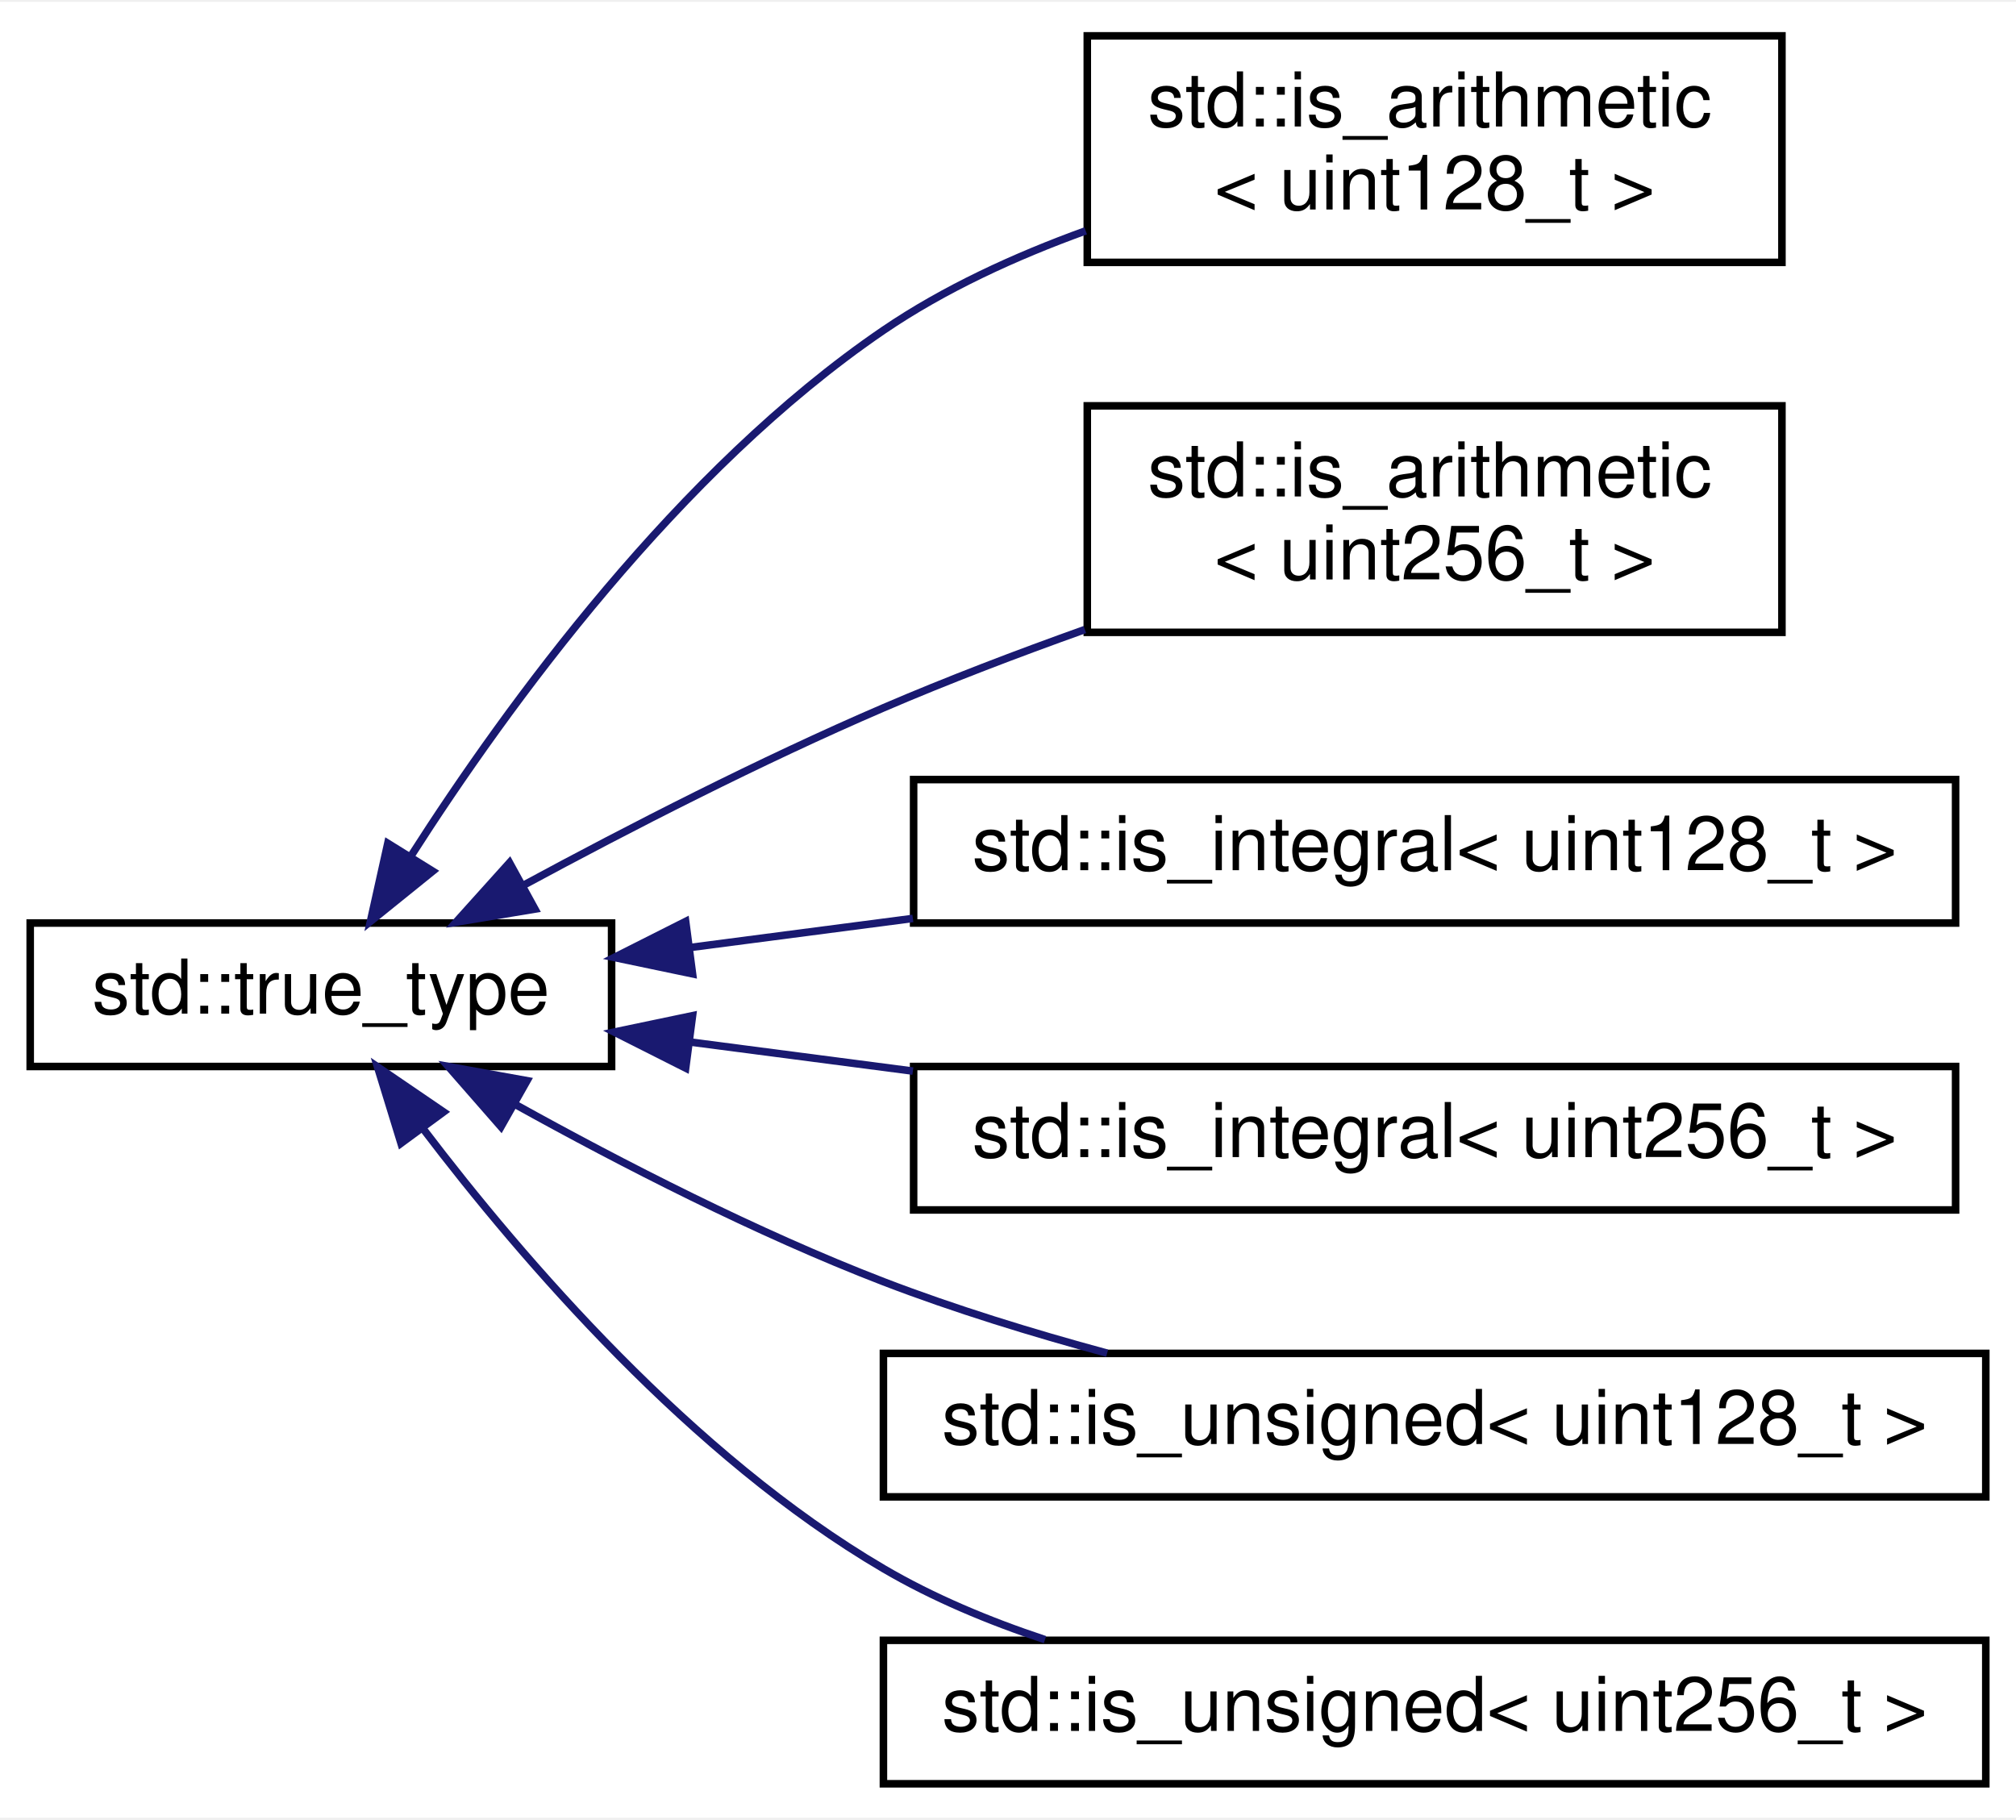
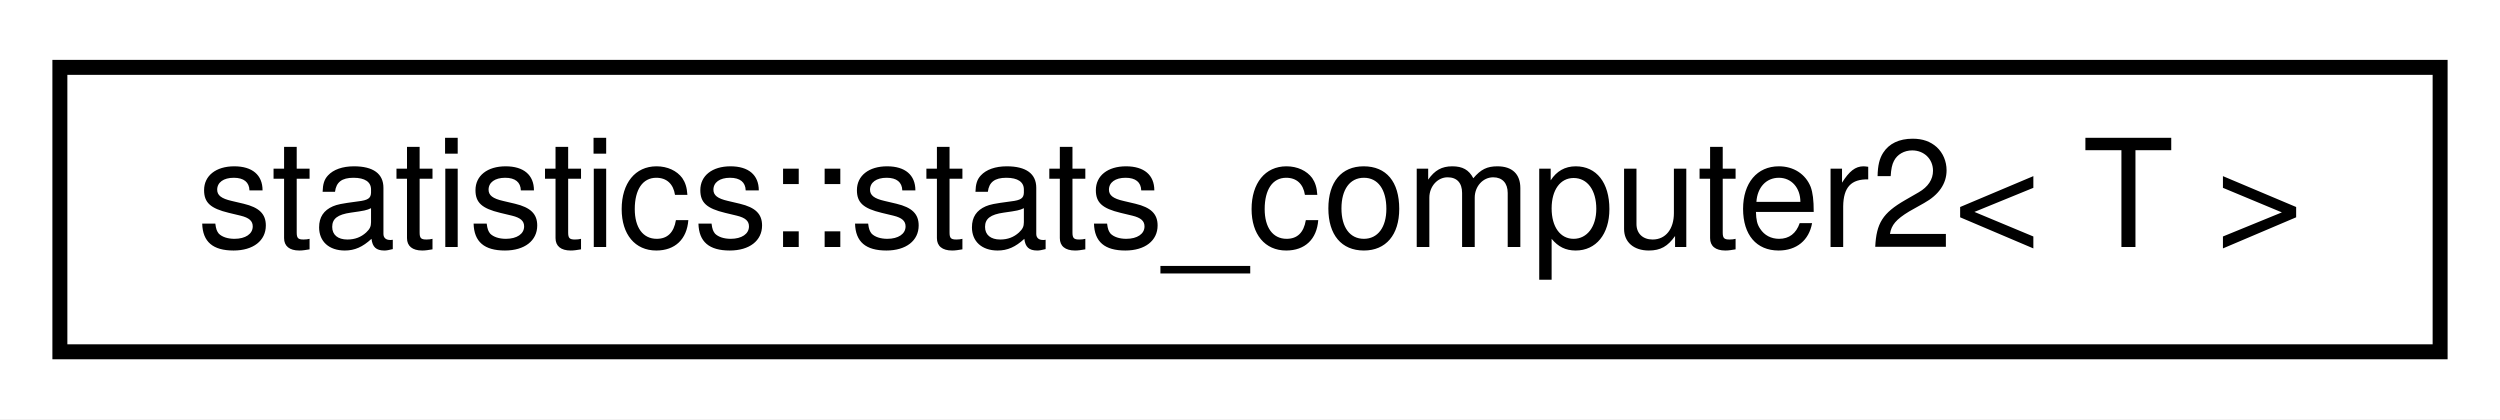
- <svg xmlns="http://www.w3.org/2000/svg" xmlns:xlink="http://www.w3.org/1999/xlink" width="267pt" height="241pt" viewBox="0.00 0.00 267.00 240.50">
-   <g id="graph0" class="graph" transform="scale(1 1) rotate(0) translate(4 236.5)">
-     <polygon fill="white" stroke="transparent" points="-4,4 -4,-236.5 263,-236.5 263,4 -4,4" />
+ <svg xmlns="http://www.w3.org/2000/svg" xmlns:xlink="http://www.w3.org/1999/xlink" width="167pt" height="28pt" viewBox="0.00 0.00 167.00 28.00">
+   <g id="graph0" class="graph" transform="scale(1 1) rotate(0) translate(4 24)">
+     <polygon fill="white" stroke="transparent" points="-4,4 -4,-24 163,-24 163,4 -4,4" />
    <g id="node1" class="node">
      <g id="a_node1">
-         <a target="_blank" xlink:href="http://en.cppreference.com/w/cpp/types/integral_constant" xlink:title=" ">
-           <polygon fill="white" stroke="black" points="0,-95.5 0,-114.5 77,-114.5 77,-95.5 0,-95.5" />
-           <text text-anchor="middle" x="38.5" y="-102.5" font-family="Helvetica,sans-Serif" font-size="10.00">std::true_type</text>
+         <a xlink:href="d8/dab/classstatistics_1_1stats__computer2.html" target="_top" xlink:title=" ">
+           <polygon fill="white" stroke="black" points="0,-0.5 0,-19.5 159,-19.5 159,-0.5 0,-0.5" />
+           <text text-anchor="middle" x="79.5" y="-7.5" font-family="Helvetica,sans-Serif" font-size="10.00">statistics::stats_computer2&lt; T &gt;</text>
        </a>
      </g>
    </g>
-     <g id="node2" class="node">
-       <g id="a_node2">
-         <a xlink:href="d2/dfc/structstd_1_1is__arithmetic_3_01uint128__t_01_4.html" target="_top" xlink:title=" ">
-           <polygon fill="white" stroke="black" points="140,-202 140,-232 232,-232 232,-202 140,-202" />
-           <text text-anchor="start" x="148" y="-220" font-family="Helvetica,sans-Serif" font-size="10.00">std::is_arithmetic</text>
-           <text text-anchor="middle" x="186" y="-209" font-family="Helvetica,sans-Serif" font-size="10.00">&lt; uint128_t &gt;</text>
-         </a>
-       </g>
-     </g>
-     <g id="edge1" class="edge">
-       <path fill="none" stroke="midnightblue" d="M50.47,-123.44C63.17,-143.29 85.86,-174.5 113,-193 121.06,-198.49 130.47,-202.81 139.79,-206.18" />
-       <polygon fill="midnightblue" stroke="midnightblue" points="53.31,-121.37 45.06,-114.71 47.36,-125.06 53.31,-121.37" />
-     </g>
-     <g id="node3" class="node">
-       <g id="a_node3">
-         <a xlink:href="dc/d6d/structstd_1_1is__arithmetic_3_01uint256__t_01_4.html" target="_top" xlink:title=" ">
-           <polygon fill="white" stroke="black" points="140,-153 140,-183 232,-183 232,-153 140,-153" />
-           <text text-anchor="start" x="148" y="-171" font-family="Helvetica,sans-Serif" font-size="10.00">std::is_arithmetic</text>
-           <text text-anchor="middle" x="186" y="-160" font-family="Helvetica,sans-Serif" font-size="10.00">&lt; uint256_t &gt;</text>
-         </a>
-       </g>
-     </g>
-     <g id="edge2" class="edge">
-       <path fill="none" stroke="midnightblue" d="M65.36,-119.52C79.25,-127.03 96.81,-136.04 113,-143 121.51,-146.66 130.75,-150.18 139.68,-153.37" />
-       <polygon fill="midnightblue" stroke="midnightblue" points="66.85,-116.35 56.39,-114.61 63.48,-122.49 66.85,-116.35" />
-     </g>
-     <g id="node4" class="node">
-       <g id="a_node4">
-         <a xlink:href="d2/dd4/structstd_1_1is__integral_3_01uint128__t_01_4.html" target="_top" xlink:title=" ">
-           <polygon fill="white" stroke="black" points="117,-114.5 117,-133.5 255,-133.5 255,-114.5 117,-114.5" />
-           <text text-anchor="middle" x="186" y="-121.5" font-family="Helvetica,sans-Serif" font-size="10.00">std::is_integral&lt; uint128_t &gt;</text>
-         </a>
-       </g>
-     </g>
-     <g id="edge3" class="edge">
-       <path fill="none" stroke="midnightblue" d="M87.33,-111.25C96.8,-112.48 106.91,-113.8 116.9,-115.11" />
-       <polygon fill="midnightblue" stroke="midnightblue" points="87.72,-107.77 77.35,-109.94 86.81,-114.71 87.72,-107.77" />
-     </g>
-     <g id="node5" class="node">
-       <g id="a_node5">
-         <a xlink:href="d7/d47/structstd_1_1is__integral_3_01uint256__t_01_4.html" target="_top" xlink:title=" ">
-           <polygon fill="white" stroke="black" points="117,-76.5 117,-95.5 255,-95.5 255,-76.5 117,-76.5" />
-           <text text-anchor="middle" x="186" y="-83.5" font-family="Helvetica,sans-Serif" font-size="10.00">std::is_integral&lt; uint256_t &gt;</text>
-         </a>
-       </g>
-     </g>
-     <g id="edge4" class="edge">
-       <path fill="none" stroke="midnightblue" d="M87.33,-98.75C96.8,-97.52 106.91,-96.2 116.9,-94.89" />
-       <polygon fill="midnightblue" stroke="midnightblue" points="86.81,-95.29 77.35,-100.06 87.72,-102.23 86.81,-95.29" />
-     </g>
-     <g id="node6" class="node">
-       <g id="a_node6">
-         <a xlink:href="d5/d25/structstd_1_1is__unsigned_3_01uint128__t_01_4.html" target="_top" xlink:title=" ">
-           <polygon fill="white" stroke="black" points="113,-38.5 113,-57.5 259,-57.5 259,-38.5 113,-38.5" />
-           <text text-anchor="middle" x="186" y="-45.5" font-family="Helvetica,sans-Serif" font-size="10.00">std::is_unsigned&lt; uint128_t &gt;</text>
-         </a>
-       </g>
-     </g>
-     <g id="edge5" class="edge">
-       <path fill="none" stroke="midnightblue" d="M64.34,-90.42C78.29,-82.68 96.23,-73.46 113,-67 122.41,-63.38 132.77,-60.2 142.63,-57.53" />
-       <polygon fill="midnightblue" stroke="midnightblue" points="62.35,-87.52 55.37,-95.5 65.8,-93.62 62.35,-87.52" />
-     </g>
-     <g id="node7" class="node">
-       <g id="a_node7">
-         <a xlink:href="df/d99/structstd_1_1is__unsigned_3_01uint256__t_01_4.html" target="_top" xlink:title=" ">
-           <polygon fill="white" stroke="black" points="113,-0.5 113,-19.5 259,-19.5 259,-0.5 113,-0.5" />
-           <text text-anchor="middle" x="186" y="-7.5" font-family="Helvetica,sans-Serif" font-size="10.00">std::is_unsigned&lt; uint256_t &gt;</text>
-         </a>
-       </g>
-     </g>
-     <g id="edge6" class="edge">
-       <path fill="none" stroke="midnightblue" d="M52.04,-87.25C65.26,-69.85 87.65,-43.86 113,-29 119.58,-25.14 126.95,-22.06 134.4,-19.59" />
-       <polygon fill="midnightblue" stroke="midnightblue" points="49.11,-85.33 46,-95.45 54.75,-89.48 49.11,-85.33" />
-     </g>
  </g>
</svg>
